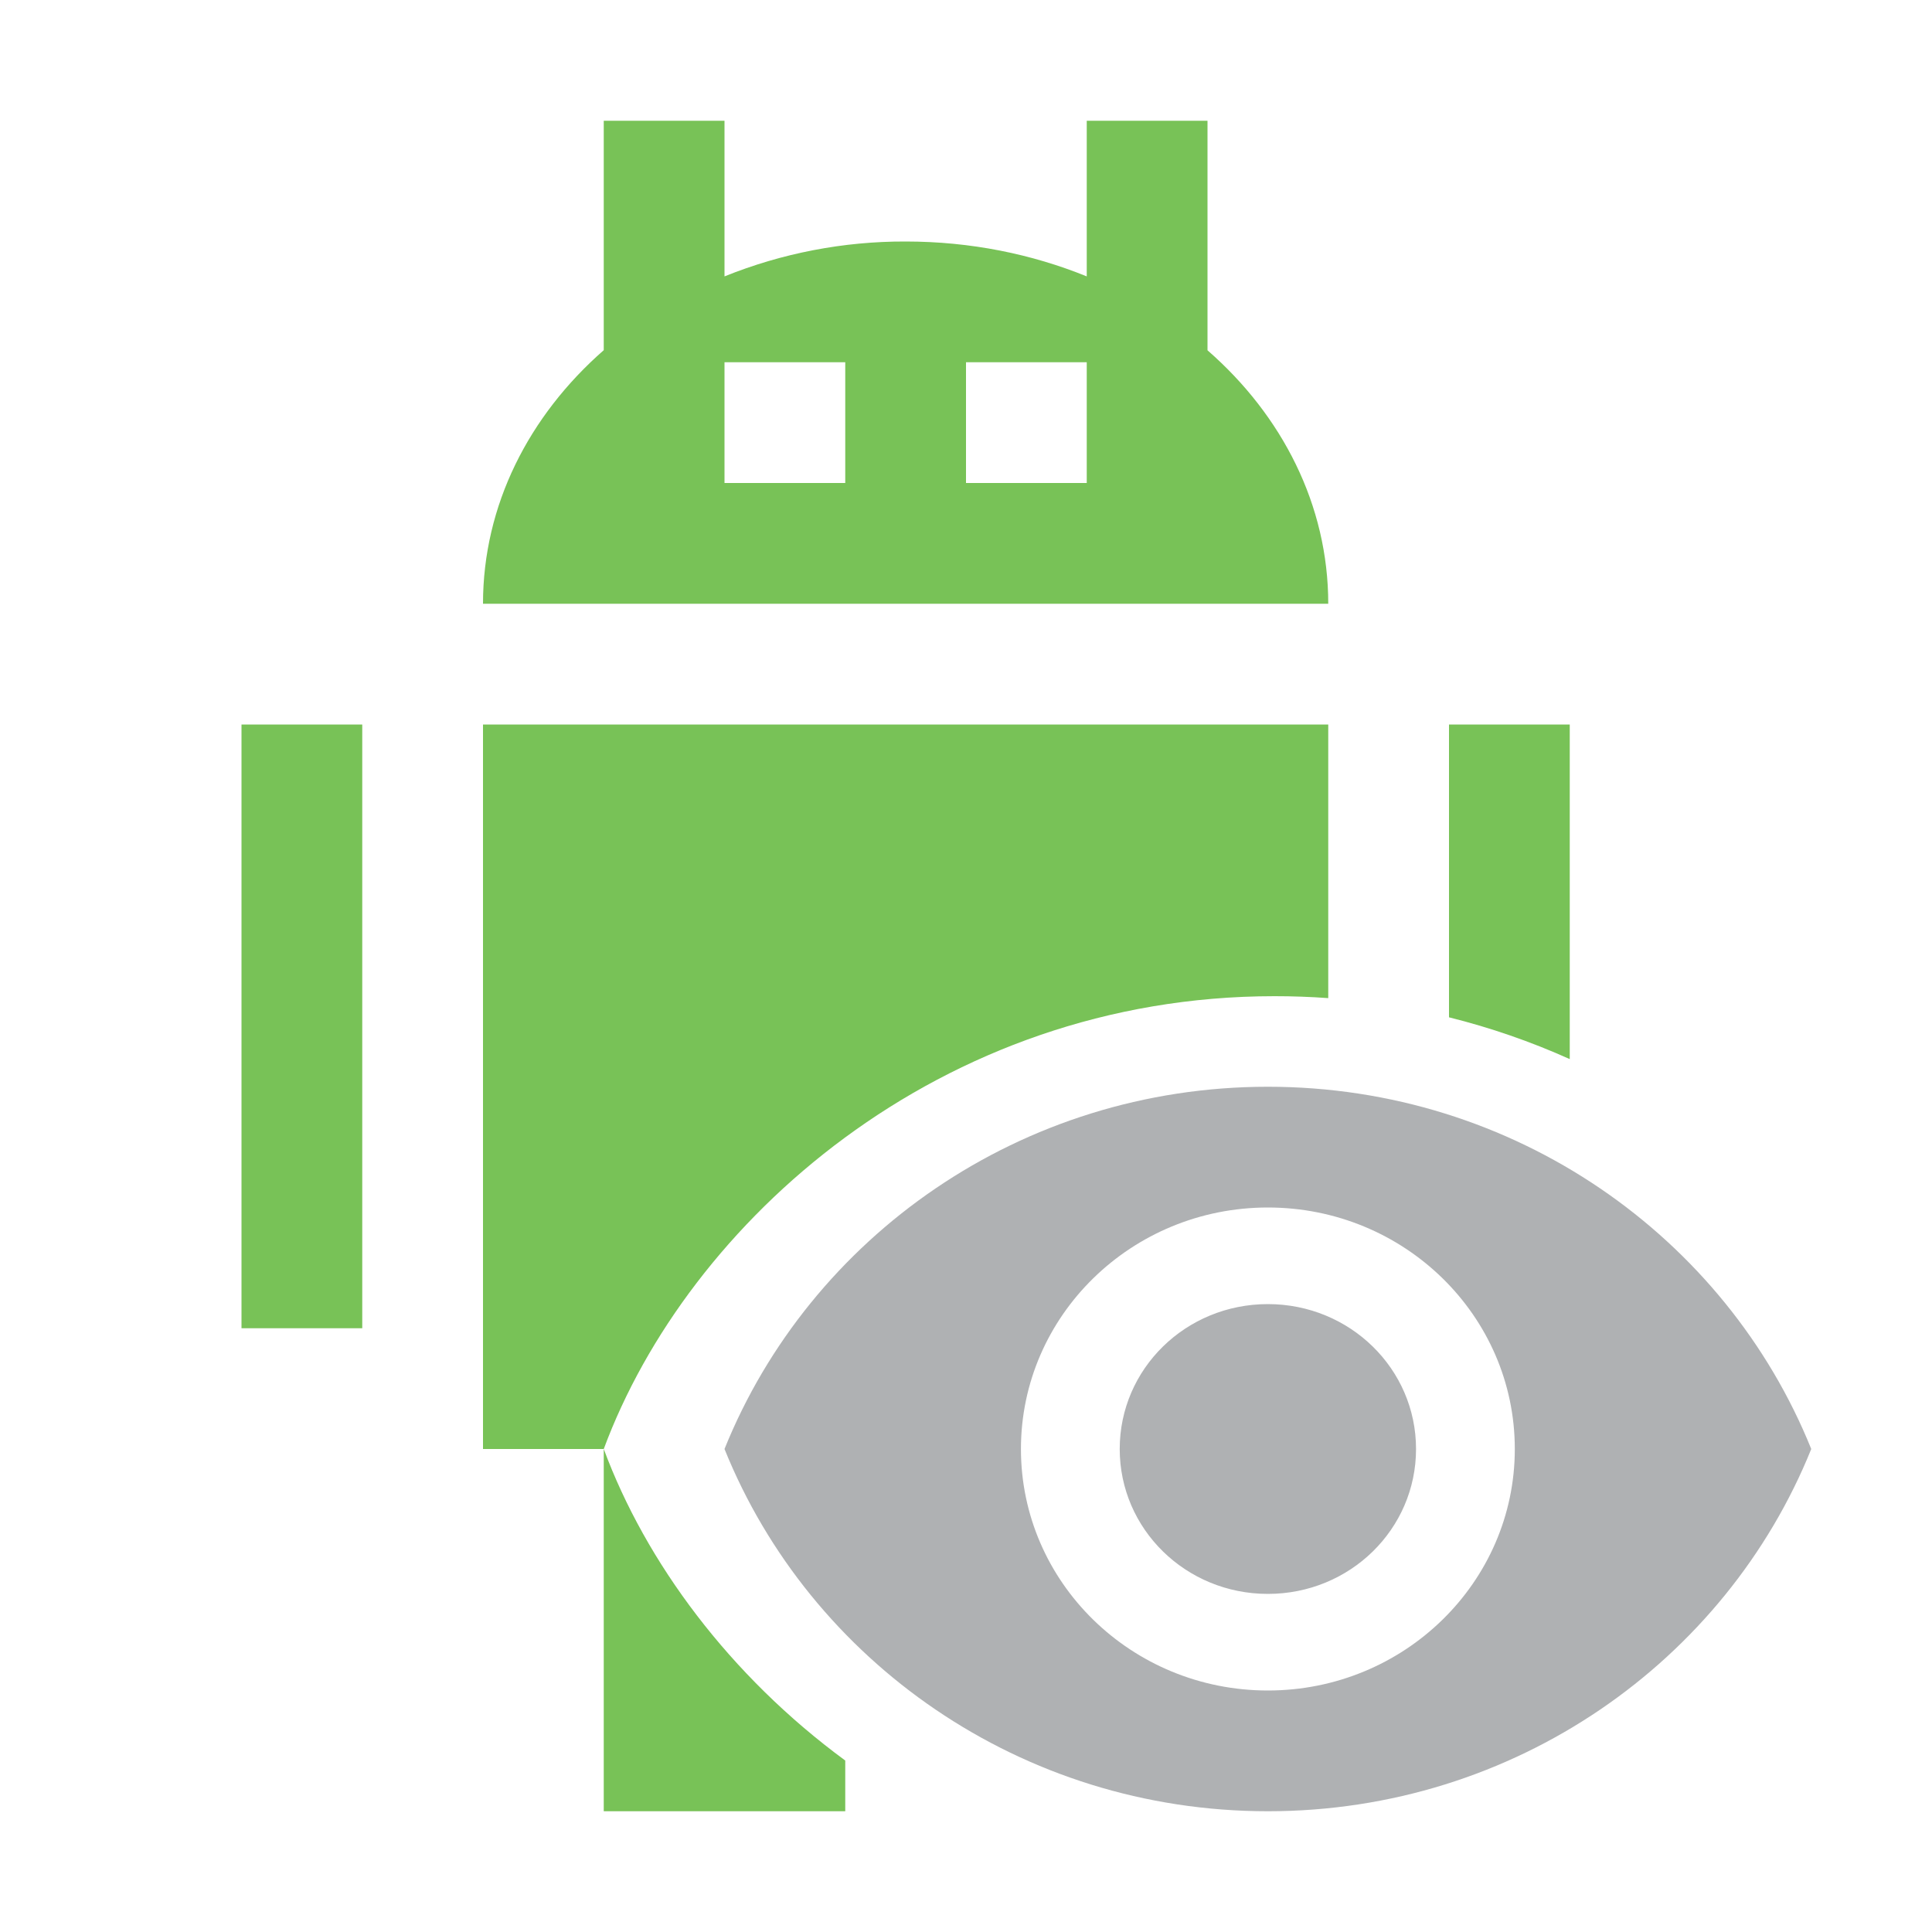
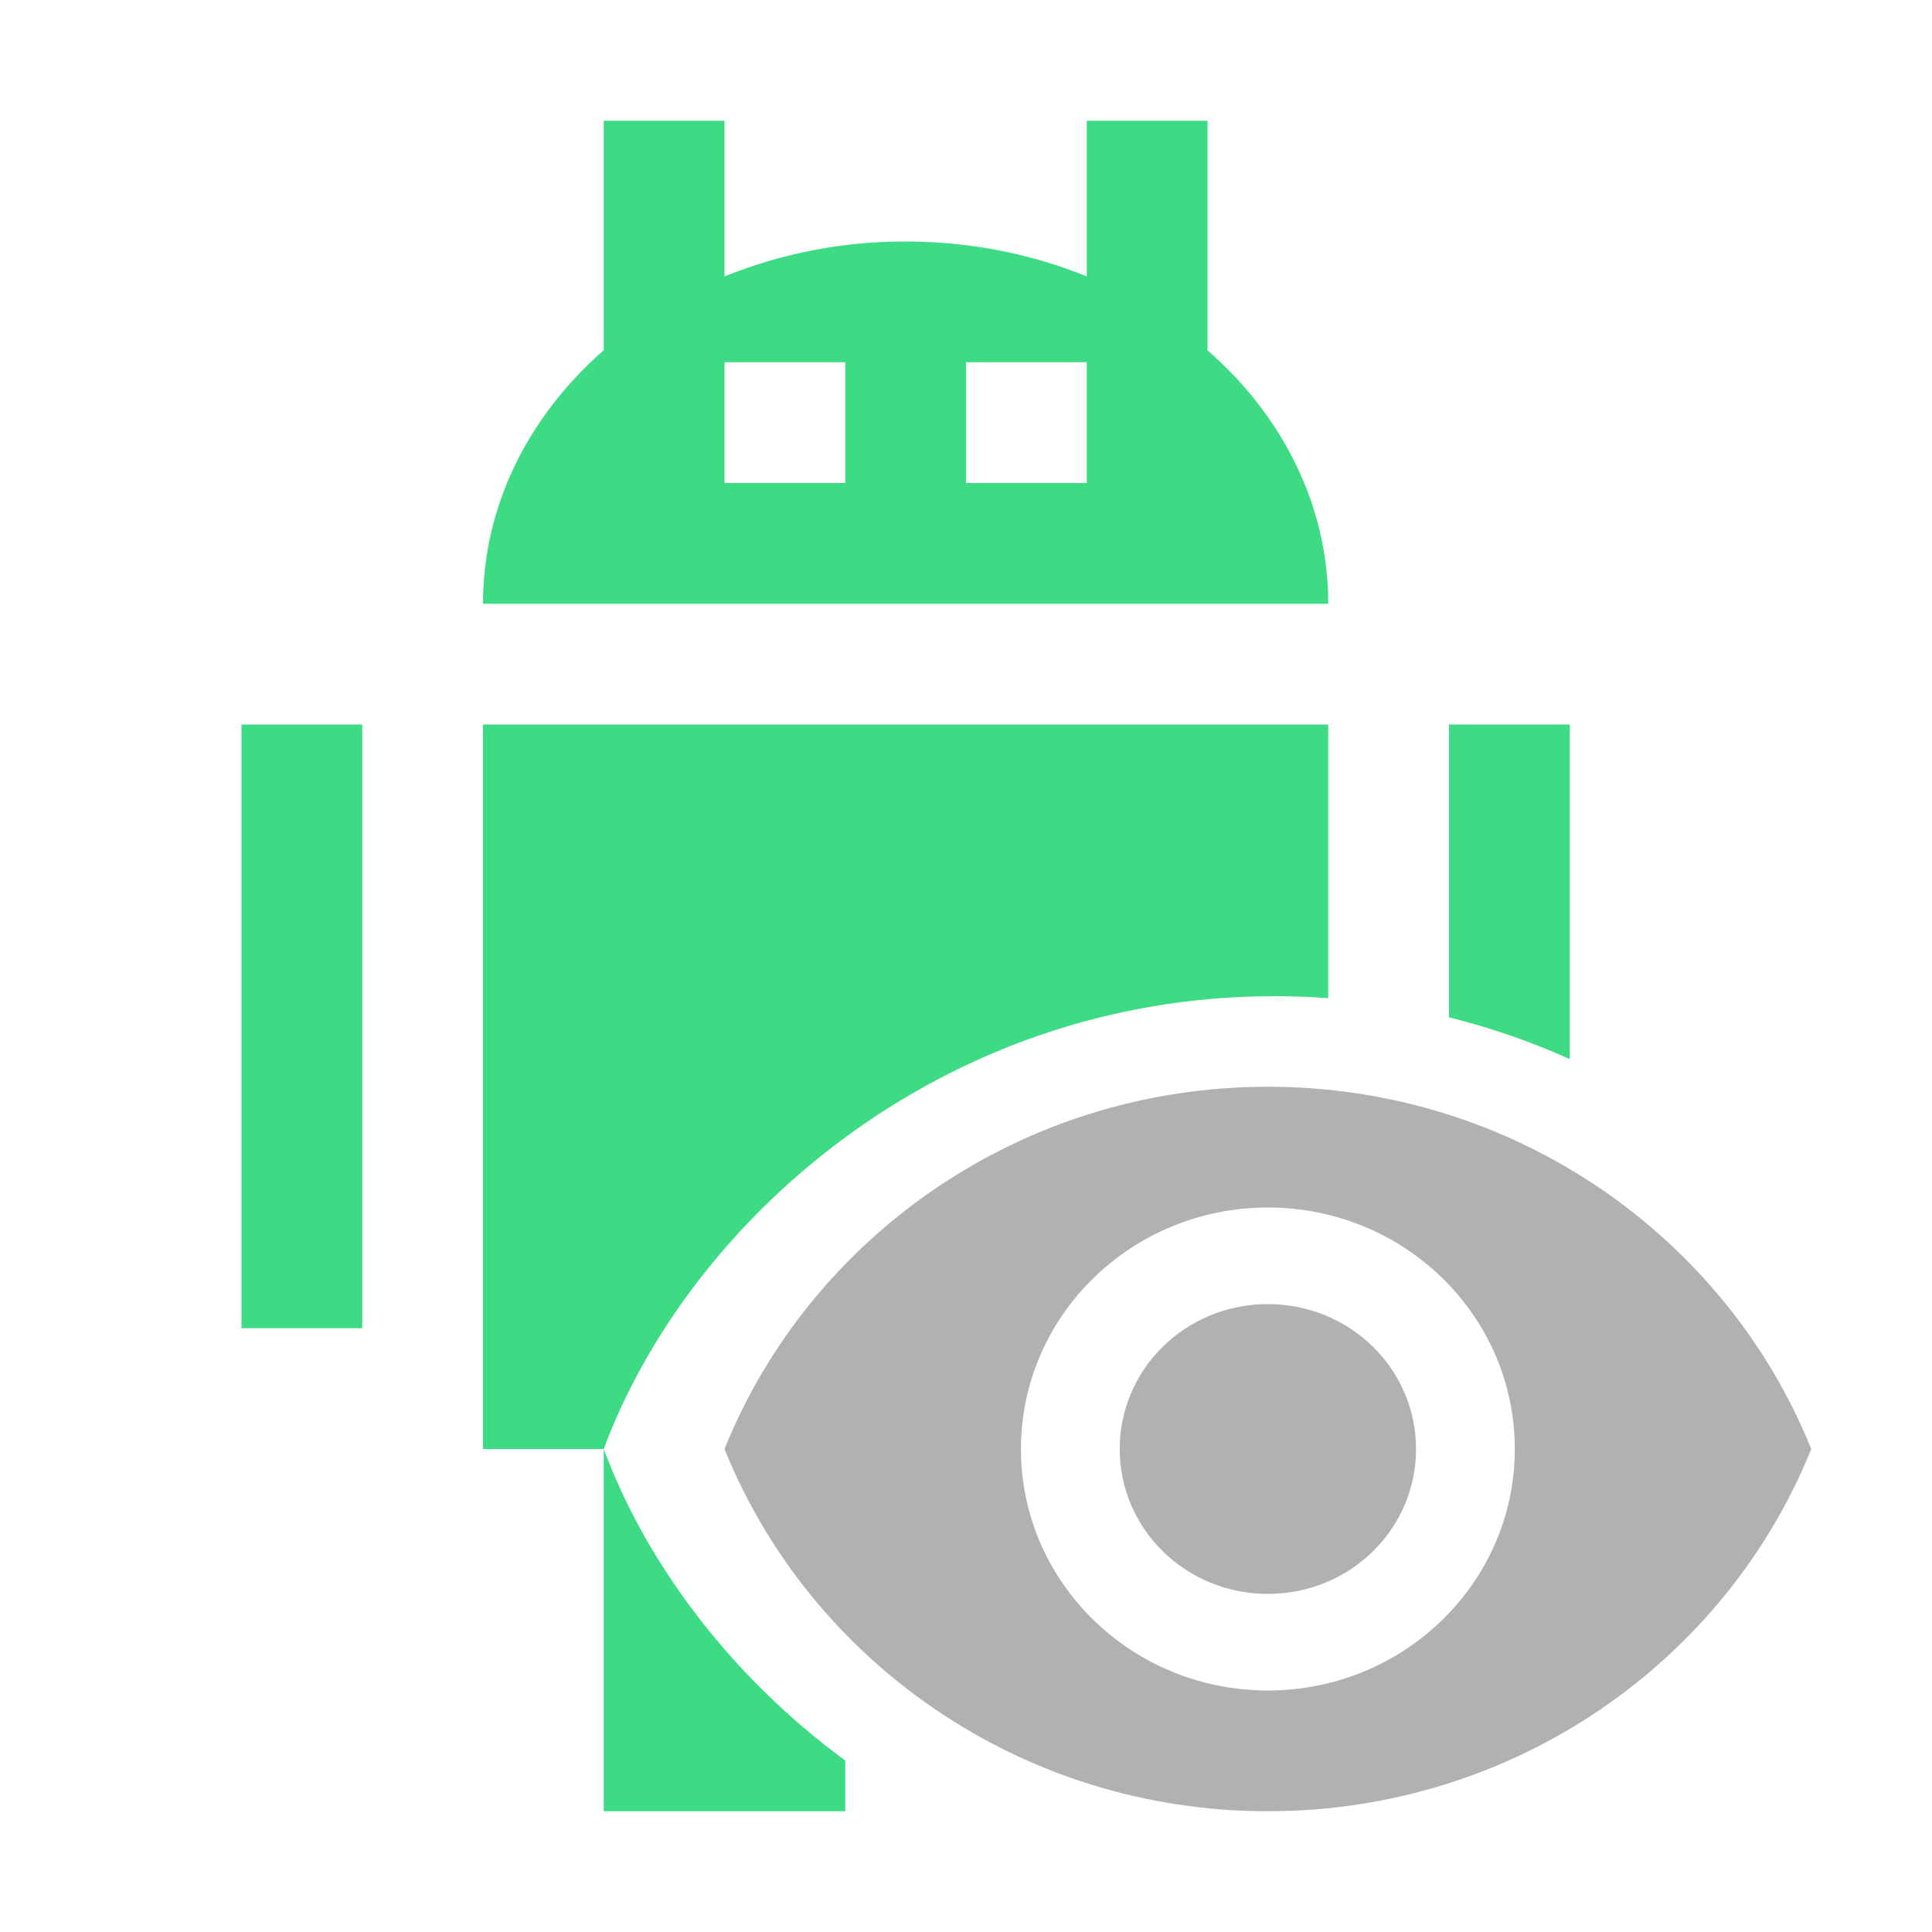
<svg xmlns="http://www.w3.org/2000/svg" width="16" height="16" viewBox="0 0 16 16">
-   <rect width="16" height="16" fill="none" />
+   <rect id="frame" width="16" height="16" fill="none" />
  <g fill="none" fill-rule="evenodd">
-     <path d="M11 8.266a6.097 6.097 0 0 0-.445-.016C7.777 8.25 5.695 10.125 5 12c.348.939 1.043 1.877 2 2.58V15H5v-3H4V6h7v2.266zm2 .505a5.932 5.932 0 0 0-1-.346V6h1v2.771zm-3-5.87c.619.54 1 1.282 1 2.099H4c0-.817.381-1.558 1-2.1V1h1v1.289A3.977 3.977 0 0 1 7.5 2c.537 0 1.045.104 1.5.289V1h1v1.9zM8 3v1h1V3H8zM6 3v1h1V3H6zM2 6h1v5H2V6z" fill="#78C257" />
+     <path d="M11 8.266a6.097 6.097 0 0 0-.445-.016C7.777 8.25 5.695 10.125 5 12c.348.939 1.043 1.877 2 2.58V15H5v-3H4V6h7v2.266zm2 .505a5.932 5.932 0 0 0-1-.346V6h1v2.771zm-3-5.87c.619.54 1 1.282 1 2.099H4c0-.817.381-1.558 1-2.1V1h1v1.289A3.977 3.977 0 0 1 7.5 2c.537 0 1.045.104 1.5.289V1h1v1.9zM8 3v1h1V3H8zM6 3v1h1V3H6zM2 6h1v5H2V6z" fill="#3DDC84" />
    <path d="M10.5 9C8.455 9 6.708 10.244 6 12c.708 1.756 2.455 3 4.5 3s3.792-1.244 4.5-3c-.708-1.756-2.455-3-4.5-3zm0 5c-1.13 0-2.045-.896-2.045-2s.916-2 2.045-2c1.13 0 2.045.896 2.045 2s-.916 2-2.045 2zm0-3.2c-.68 0-1.227.536-1.227 1.2 0 .664.548 1.2 1.227 1.2.68 0 1.227-.536 1.227-1.2 0-.664-.548-1.2-1.227-1.2z" fill="#AFB1B3" />
  </g>
</svg>
